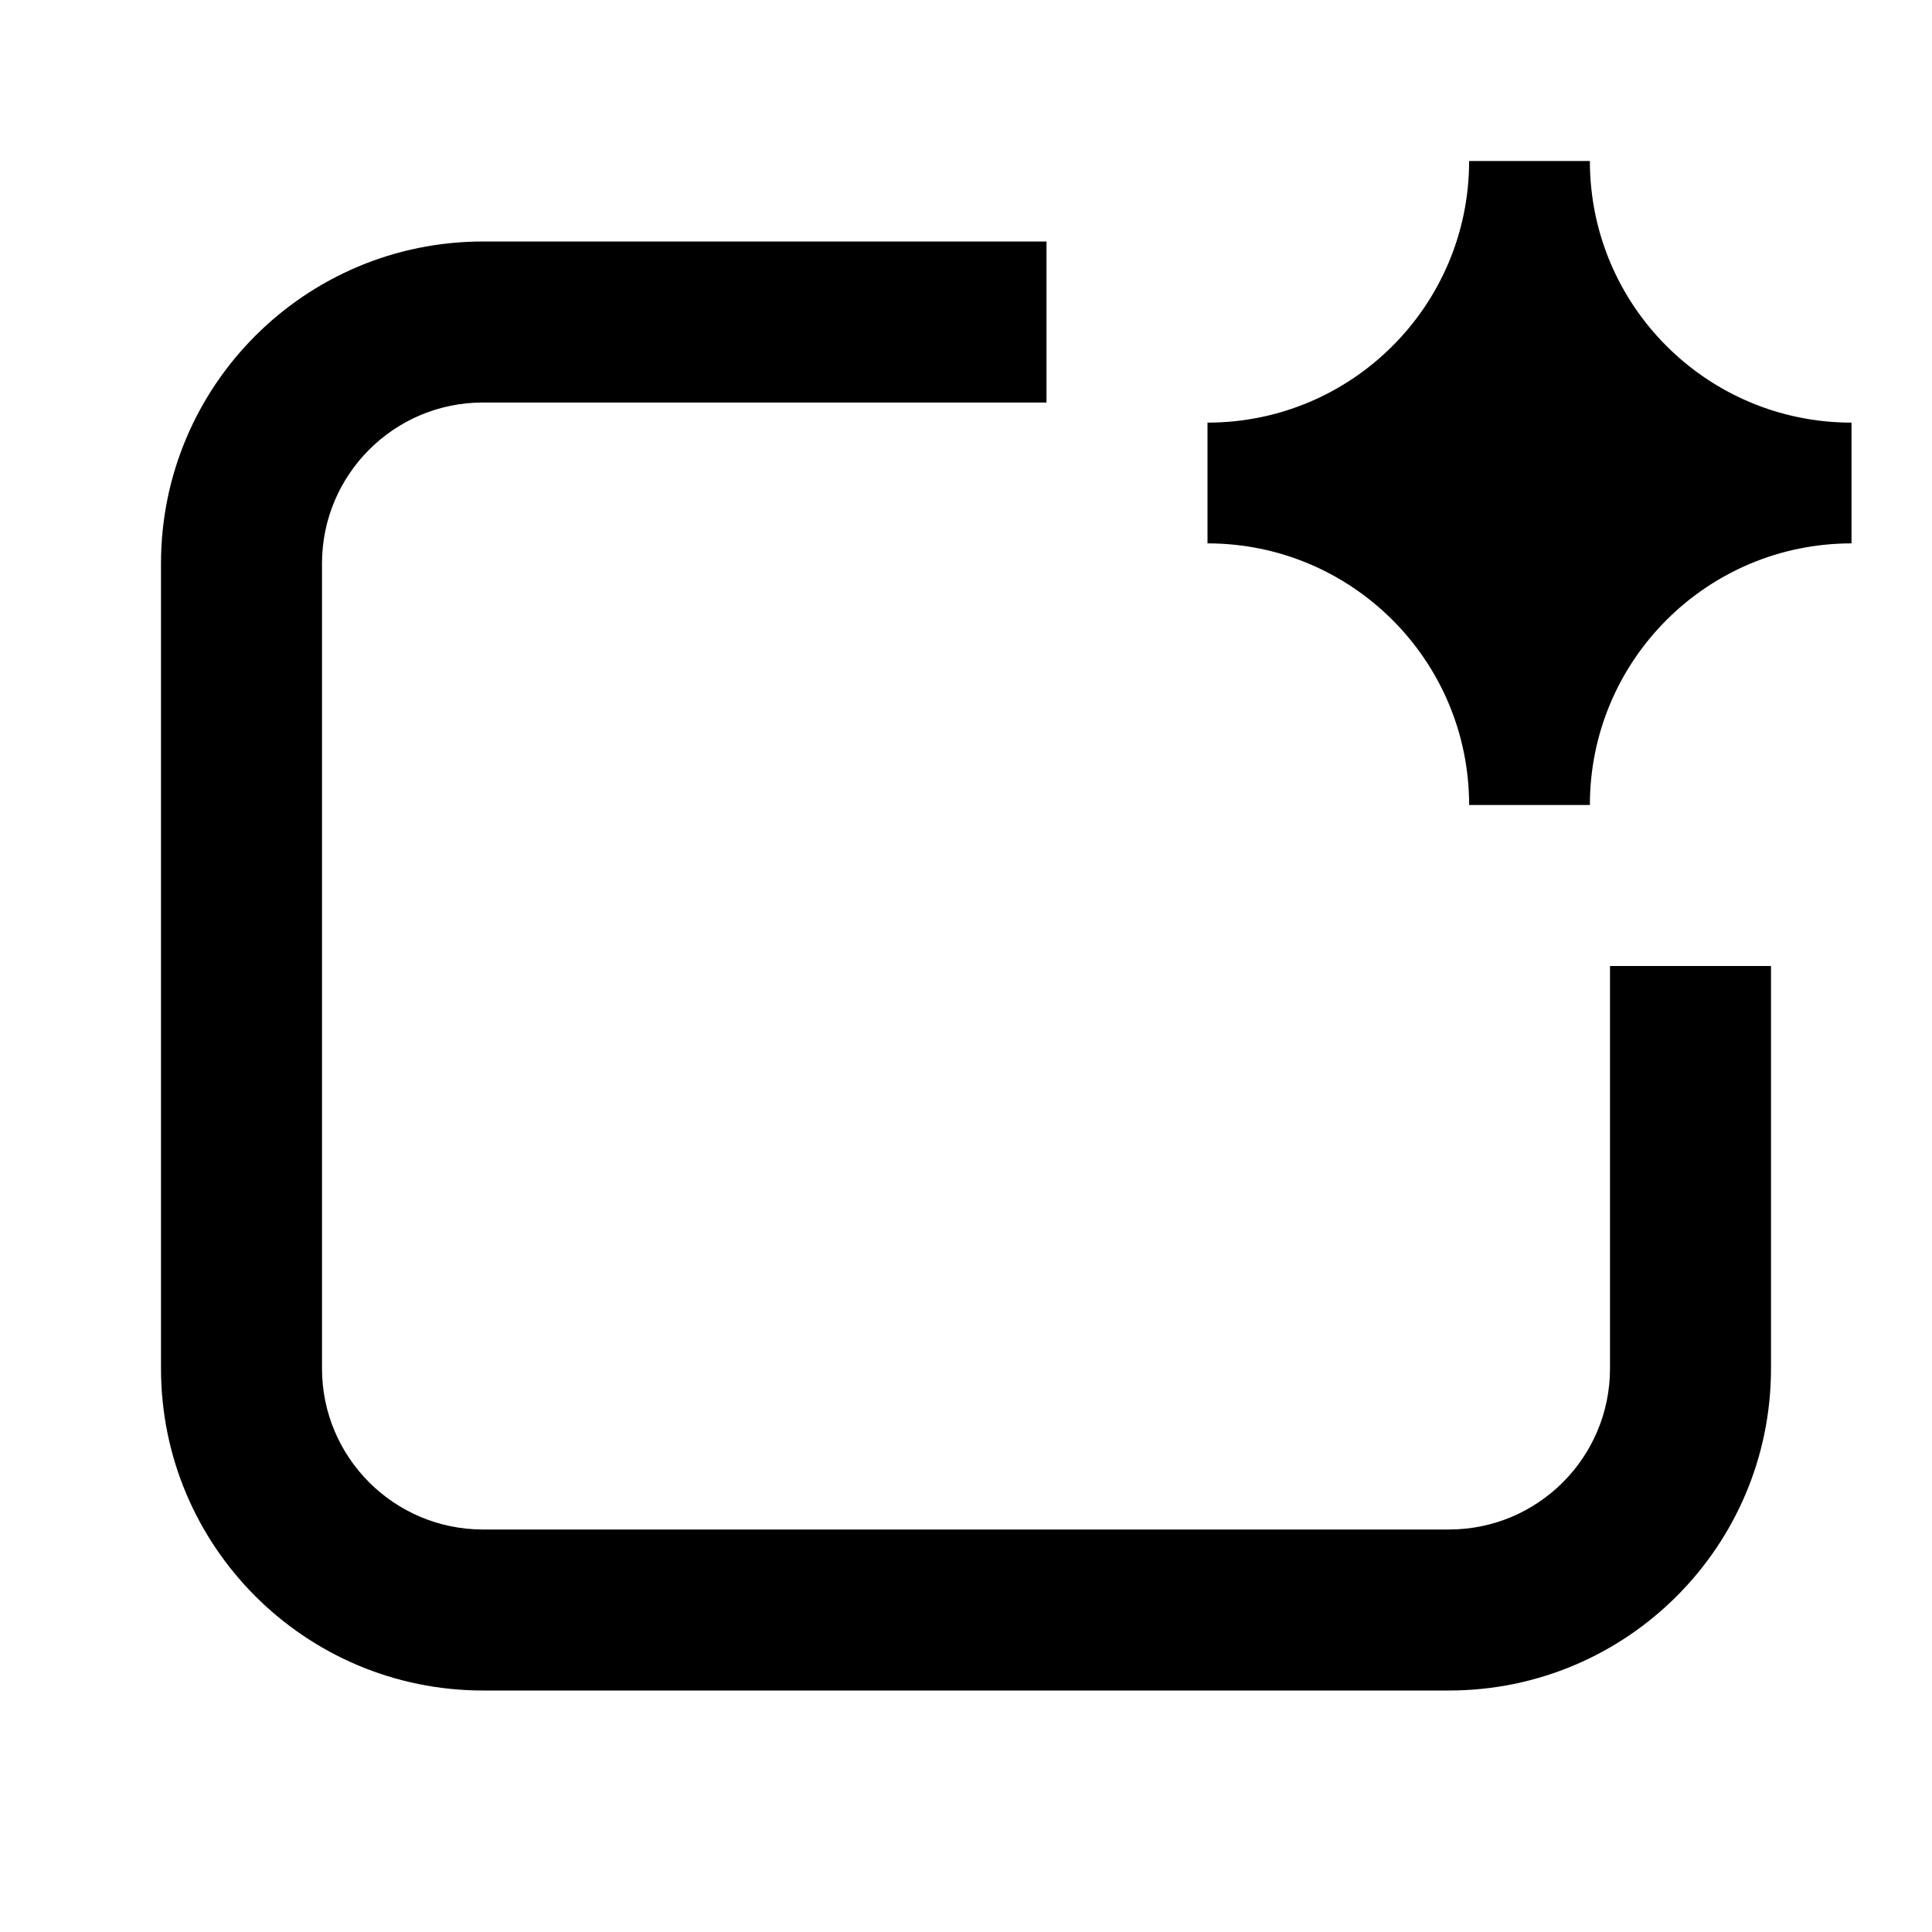
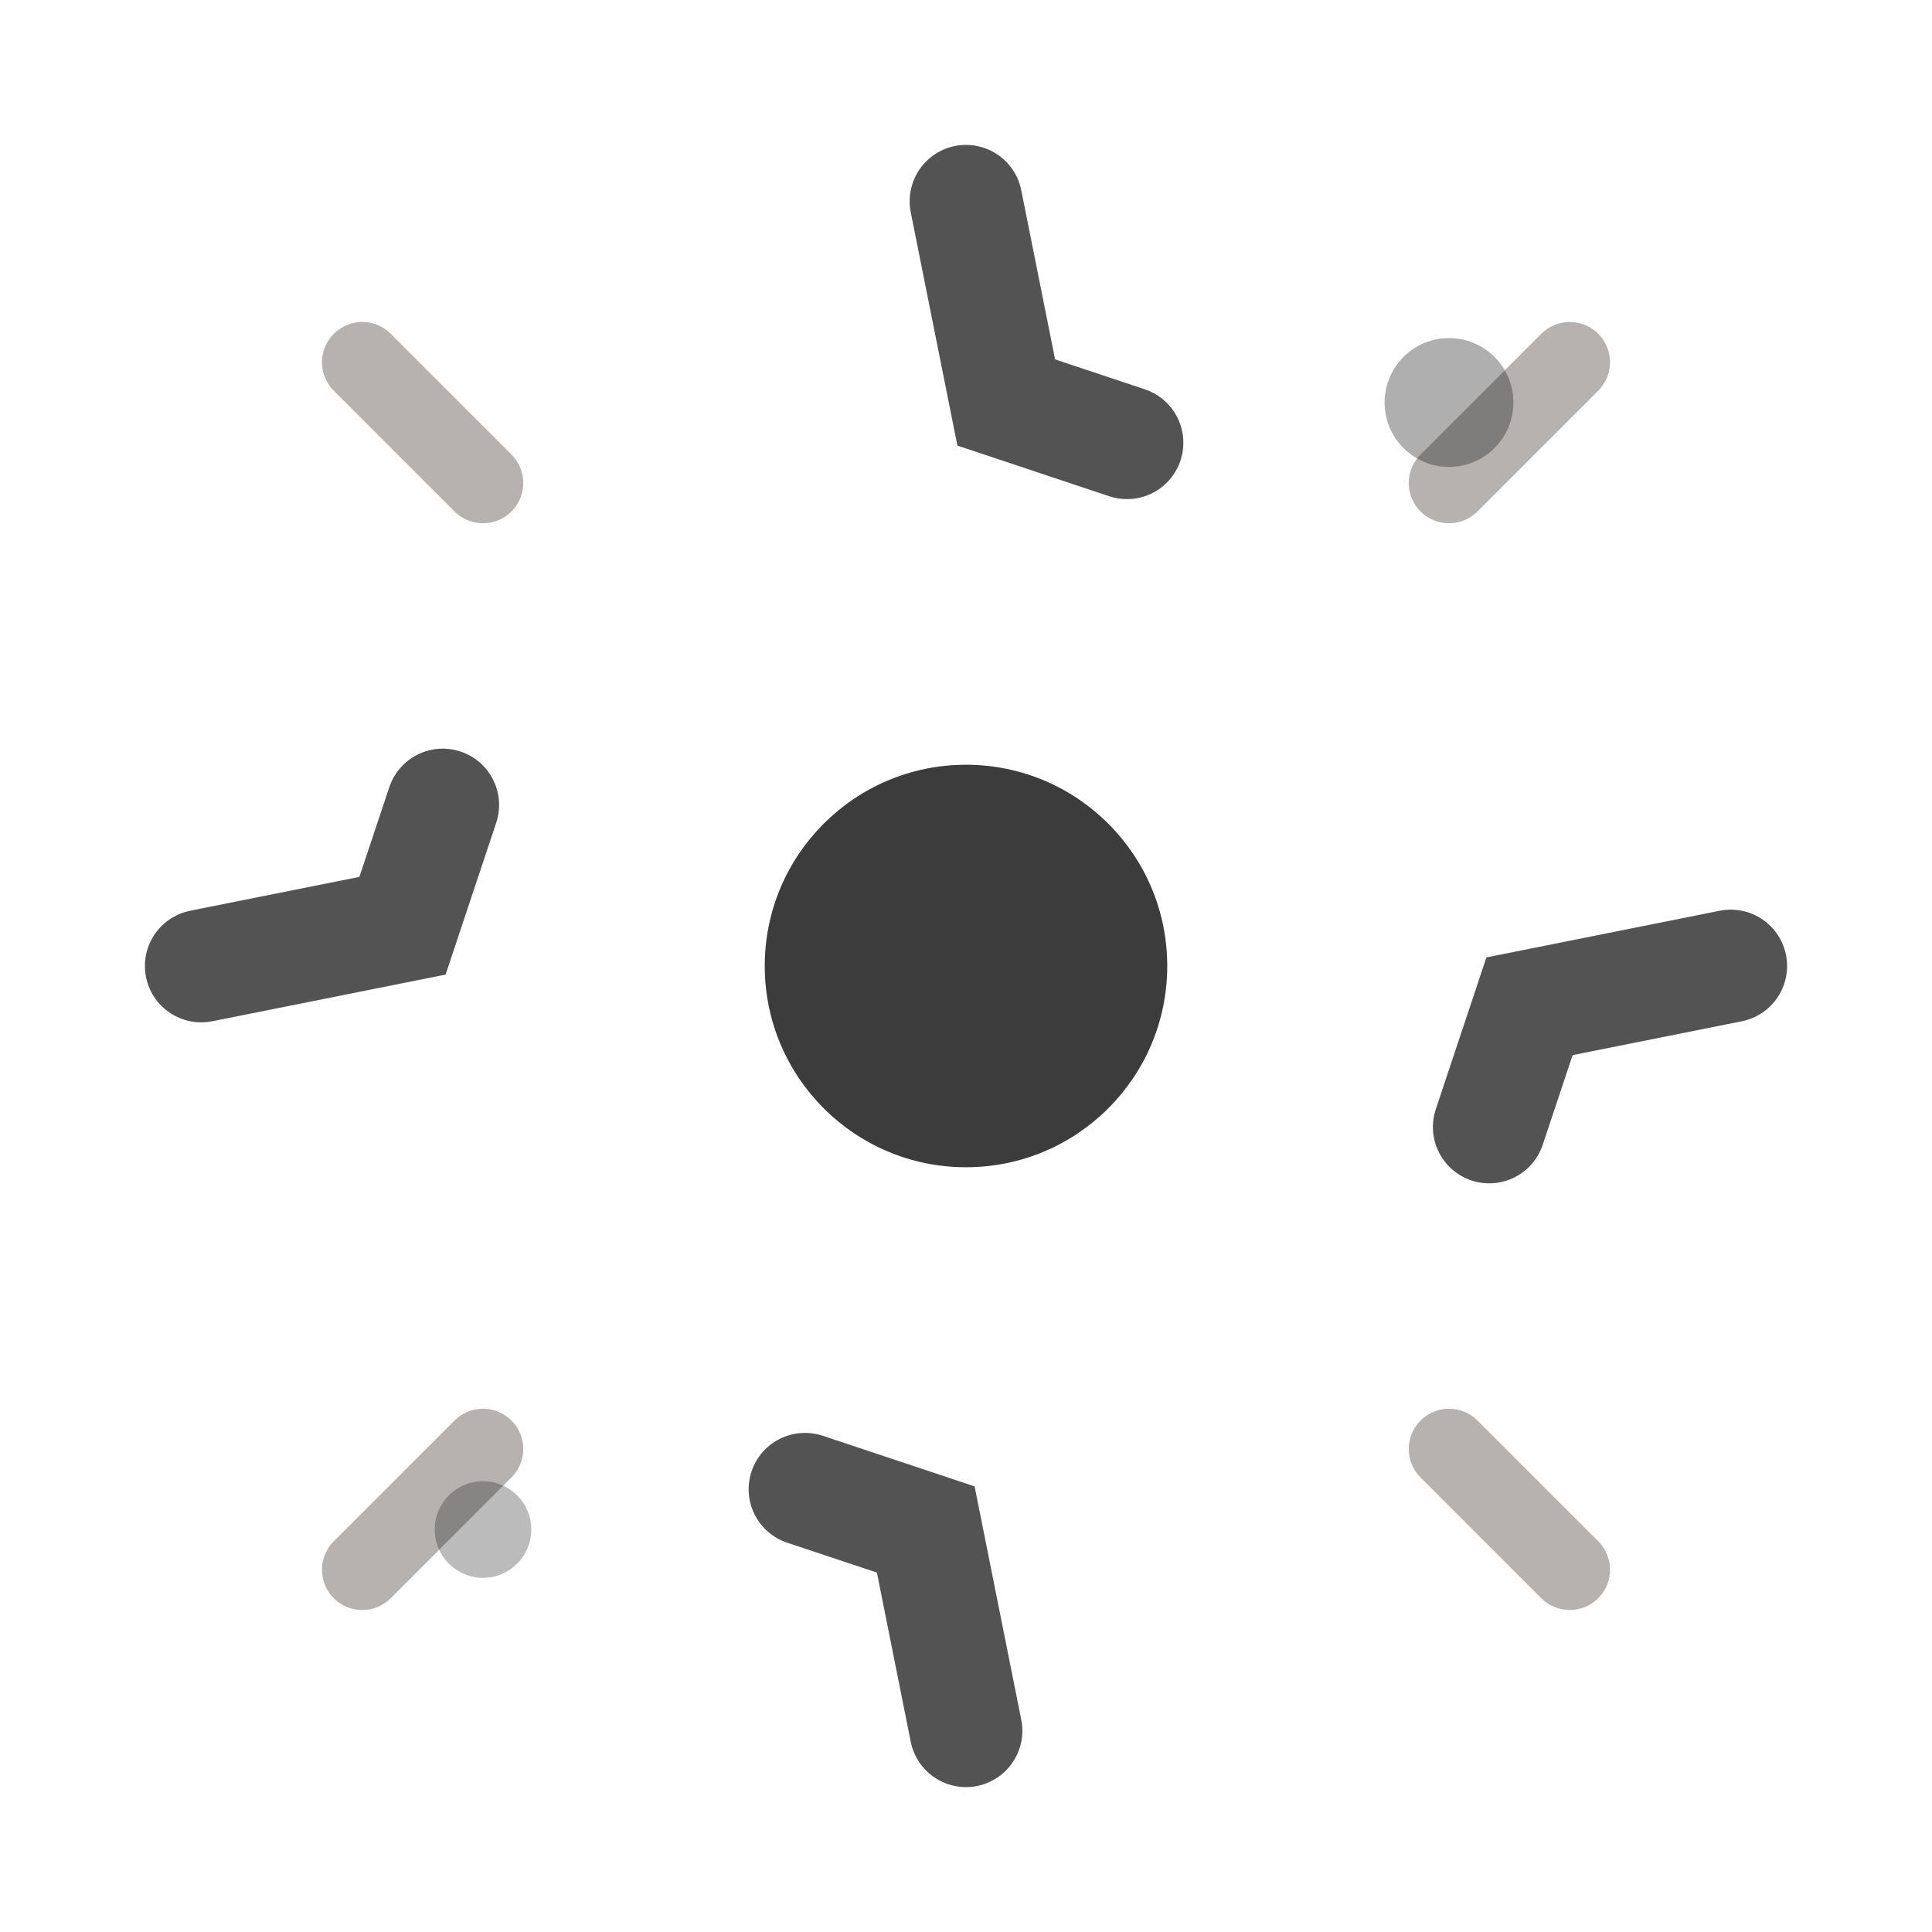
- <svg xmlns="http://www.w3.org/2000/svg" t="1757411370324" class="icon" viewBox="0 0 1024 1024" version="1.1" p-id="5714" width="200" height="200">
-   <path d="M640 224A138.667 138.667 0 0 0 778.667 85.333h64A138.667 138.667 0 0 0 981.333 224v64A138.667 138.667 0 0 0 842.667 426.667h-64A138.667 138.667 0 0 0 640 288v-64zM170.667 298.667a85.333 85.333 0 0 1 85.333-85.333h298.667V128H256a170.667 170.667 0 0 0-170.667 170.667v426.667a170.667 170.667 0 0 0 170.667 170.667h512a170.667 170.667 0 0 0 170.667-170.667v-213.333h-85.333v213.333a85.333 85.333 0 0 1-85.333 85.333H256a85.333 85.333 0 0 1-85.333-85.333V298.667z" p-id="5715" />
+ <svg xmlns="http://www.w3.org/2000/svg" viewBox="0 0 24 24">
+   <circle cx="12" cy="12" r="2.5" fill="#1a1a1a" opacity="0.85" />
+   <path d="M12 2.5l0.5 2.5 1.5 0.5" stroke="#1a1a1a" stroke-width="1.4" stroke-linecap="round" fill="none" opacity="0.75" />
+   <path d="M12 21.5l-0.5-2.5-1.5-0.5" stroke="#1a1a1a" stroke-width="1.4" stroke-linecap="round" fill="none" opacity="0.75" />
+   <path d="M2.5 12l2.5-0.5 0.5-1.5" stroke="#1a1a1a" stroke-width="1.4" stroke-linecap="round" fill="none" opacity="0.75" />
+   <path d="M21.5 12l-2.5 0.5-0.5 1.5" stroke="#1a1a1a" stroke-width="1.4" stroke-linecap="round" fill="none" opacity="0.75" />
+   <path d="M4.5 4.5l1.5 1.5" stroke="#6b6660" stroke-width="1" stroke-linecap="round" fill="none" opacity="0.5" />
+   <path d="M19.5 19.5l-1.5-1.5" stroke="#6b6660" stroke-width="1" stroke-linecap="round" fill="none" opacity="0.5" />
+   <path d="M4.5 19.5l1.5-1.5" stroke="#6b6660" stroke-width="1" stroke-linecap="round" fill="none" opacity="0.5" />
+   <path d="M19.5 4.5l-1.5 1.5" stroke="#6b6660" stroke-width="1" stroke-linecap="round" fill="none" opacity="0.5" />
+   <circle cx="18" cy="5" r="0.8" fill="#1a1a1a" opacity="0.35" />
+   <circle cx="6" cy="19" r="0.6" fill="#1a1a1a" opacity="0.3" />
</svg>
